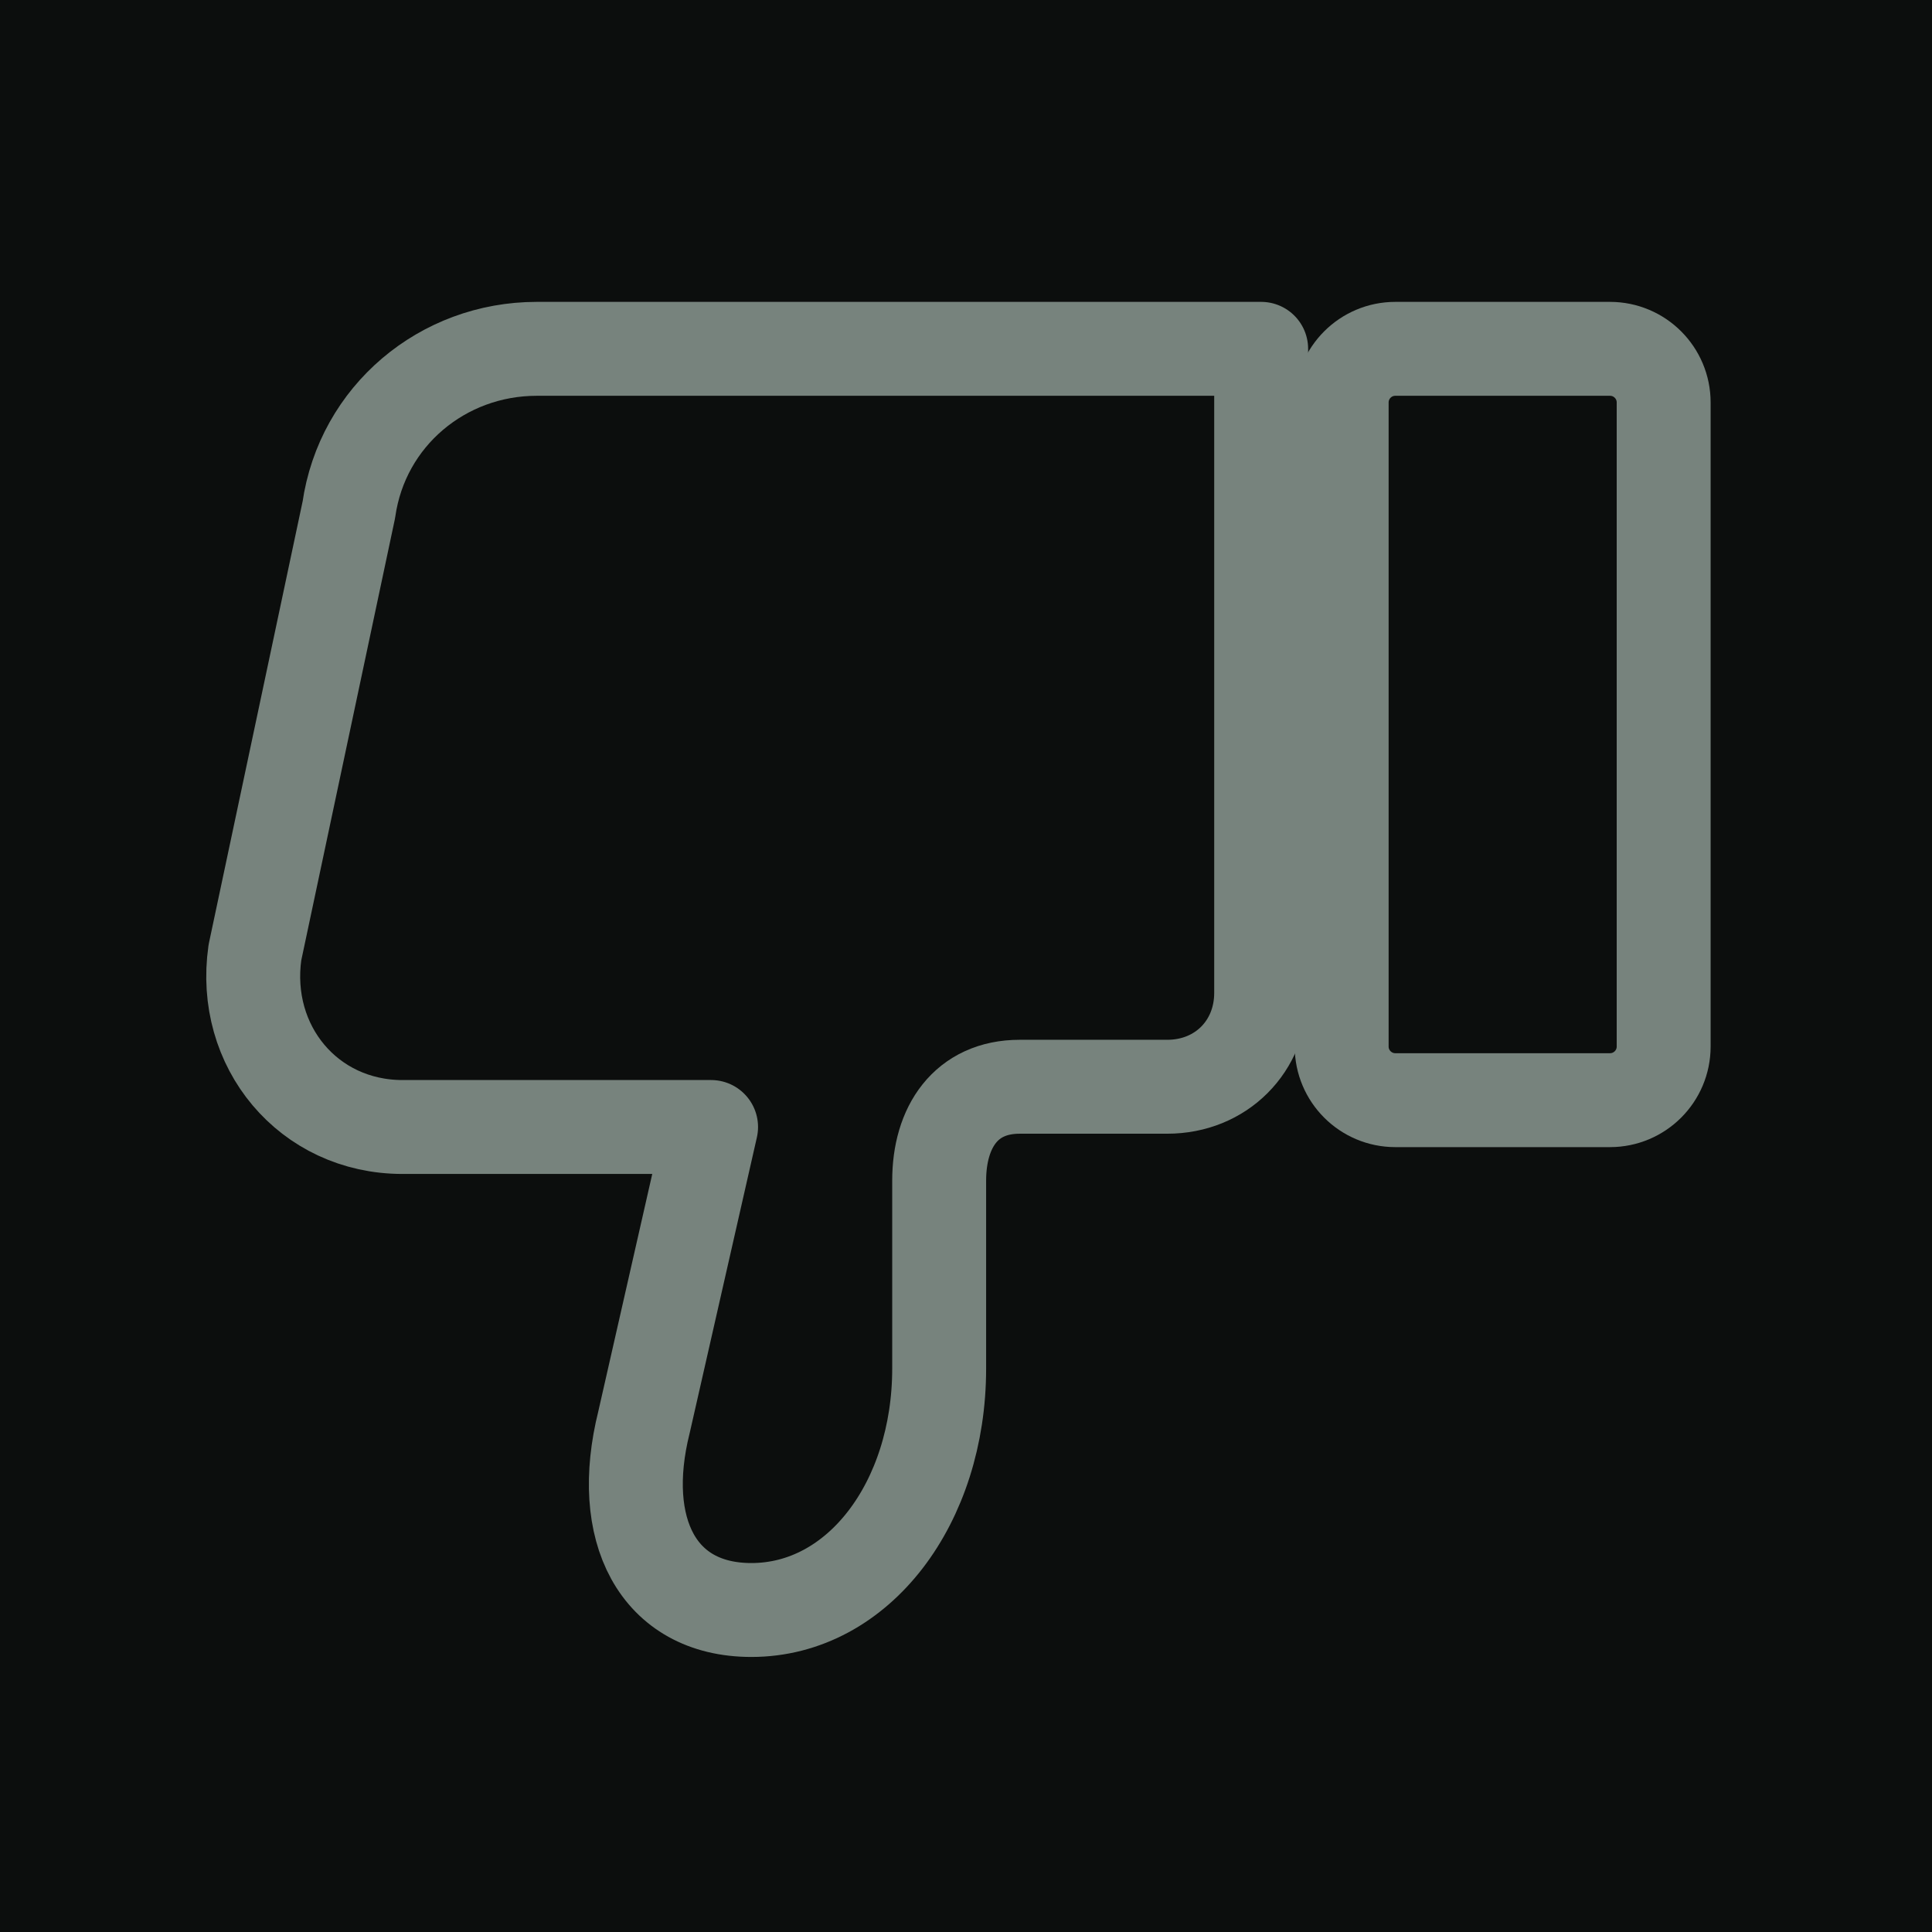
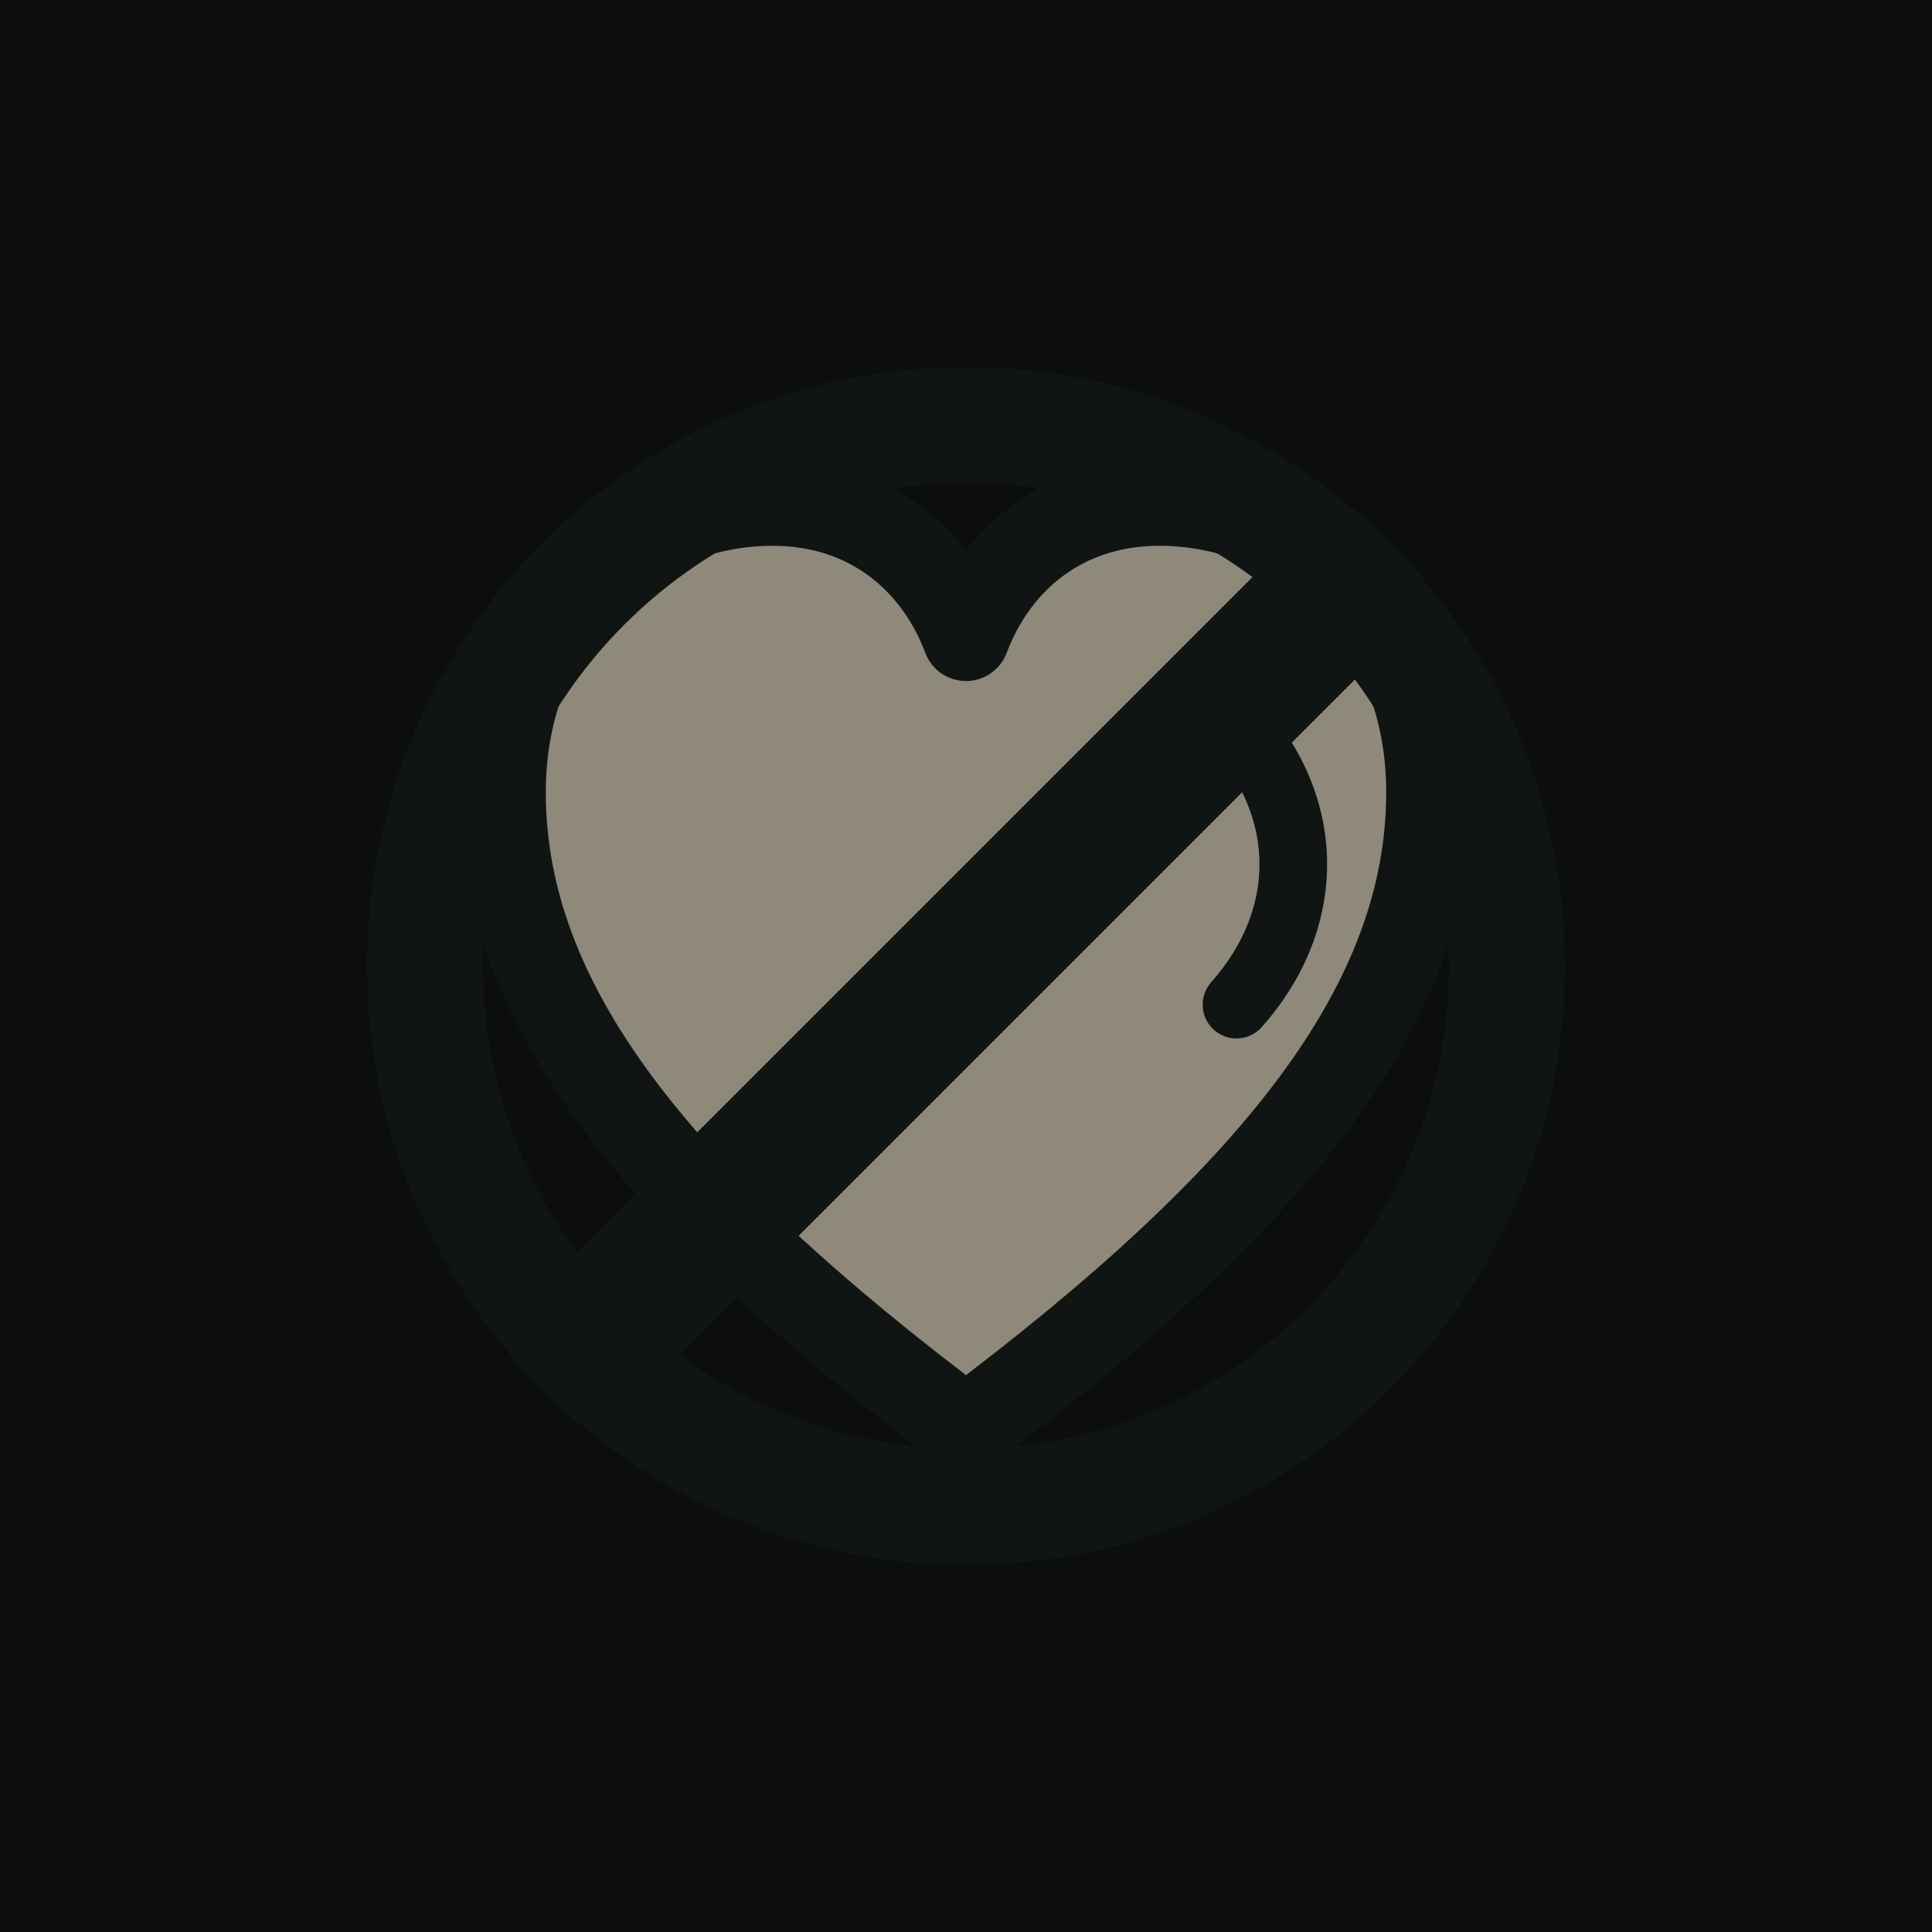
<svg xmlns="http://www.w3.org/2000/svg" width="144" height="144" viewBox="0 0 144 144">
  <rect width="144" height="144" fill="#0C0E0D" />
-   <g transform="rotate(180 72 72)" fill="none" stroke="#77837D" stroke-width="7" stroke-linejoin="round">
-     <path d="M50 118V70c0-4 3-7 7-7h11c4 0 6-3 6-7V42c0-10 6-18 14-18 7 0 10 6 8 14l-5 22h23c7 0 12 6 11 13l-7 33c-1 7-7 12-14 12z" />
-     <rect x="20" y="62" width="24" height="56" rx="4" />
+   <g transform="translate(72 72) scale(0.72) translate(-72 -76)">
+     <path d="M72 124 C40 100 24 80 24 58 C24 40 37 28 52 28 C62 28 69 34 72 42 C75 34 82 28 92 28 C107 28 120 40 120 58 C120 80 104 100 72 124 Z" fill="#8E897A" stroke="#101413" stroke-width="9" stroke-linejoin="round" />
+     <path d="M99 50 C108 59 108 71 100 80" fill="none" stroke="#101413" stroke-width="7" stroke-linecap="round" />
+     <circle cx="72" cy="76" r="56" fill="none" stroke="#101413" stroke-width="12" />
+     <rect x="64.5" y="14" width="15" height="124" rx="4" fill="#101413" transform="rotate(45 72 76)" />
  </g>
</svg>
